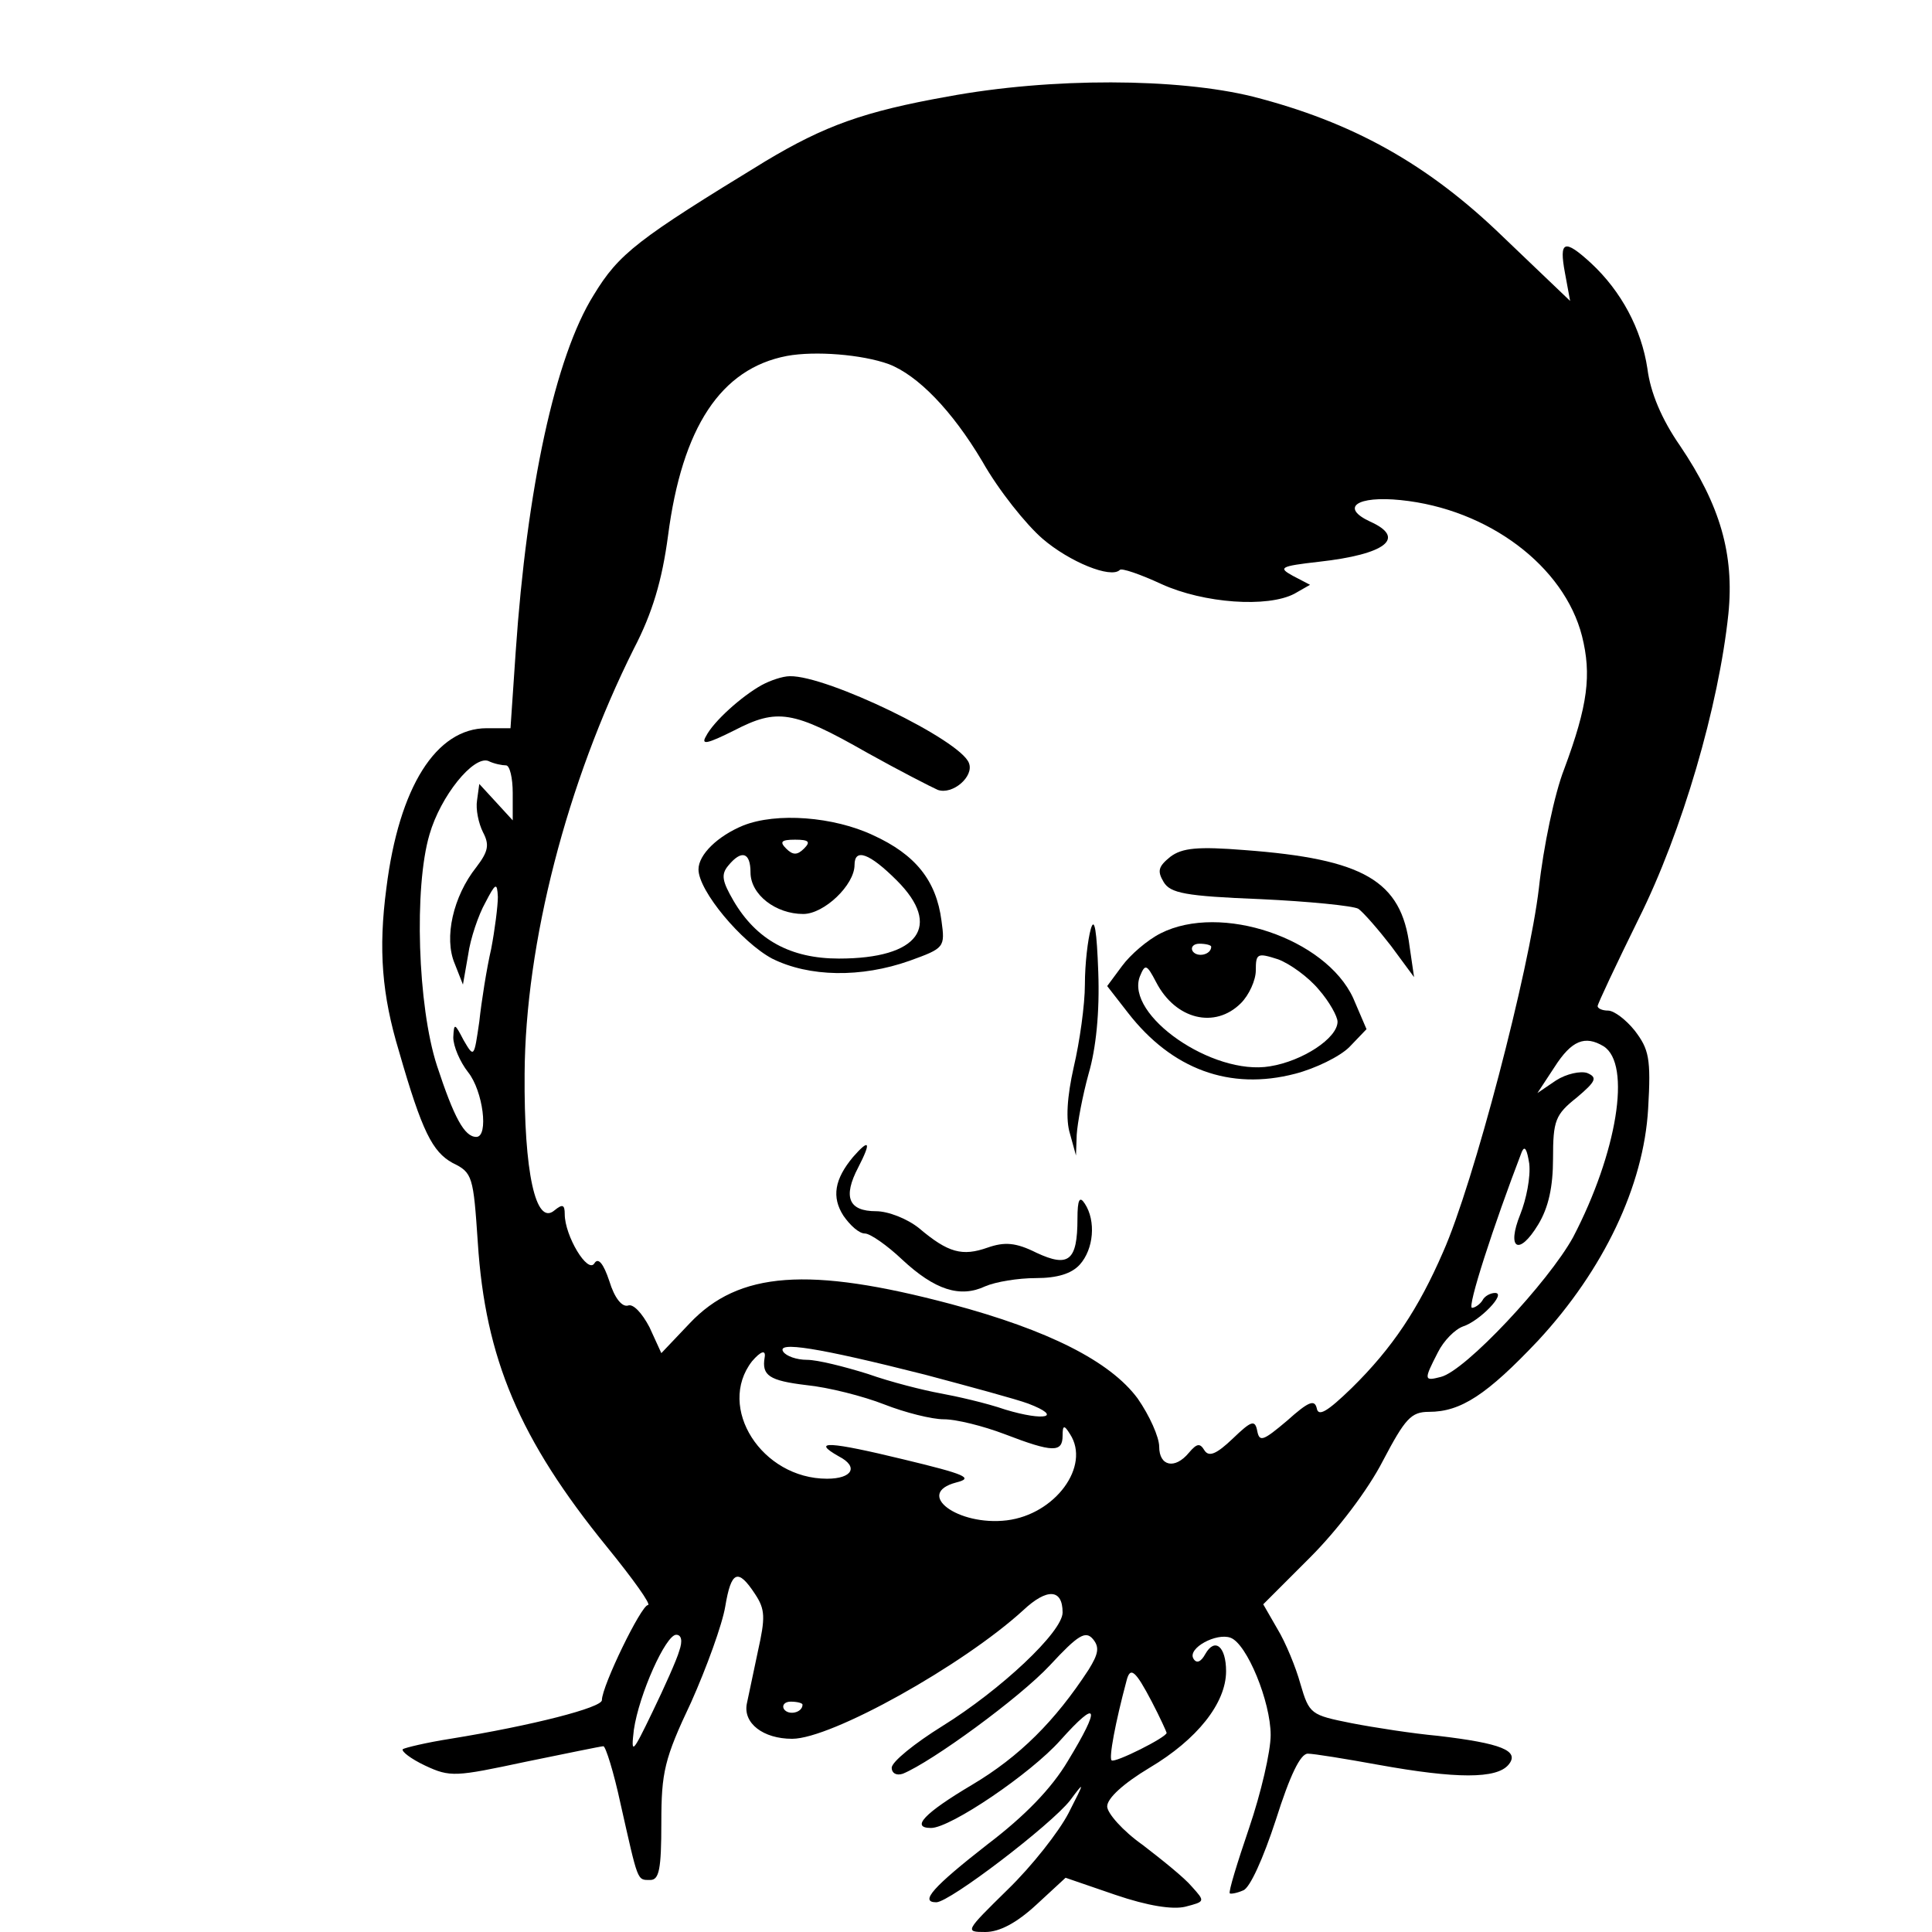
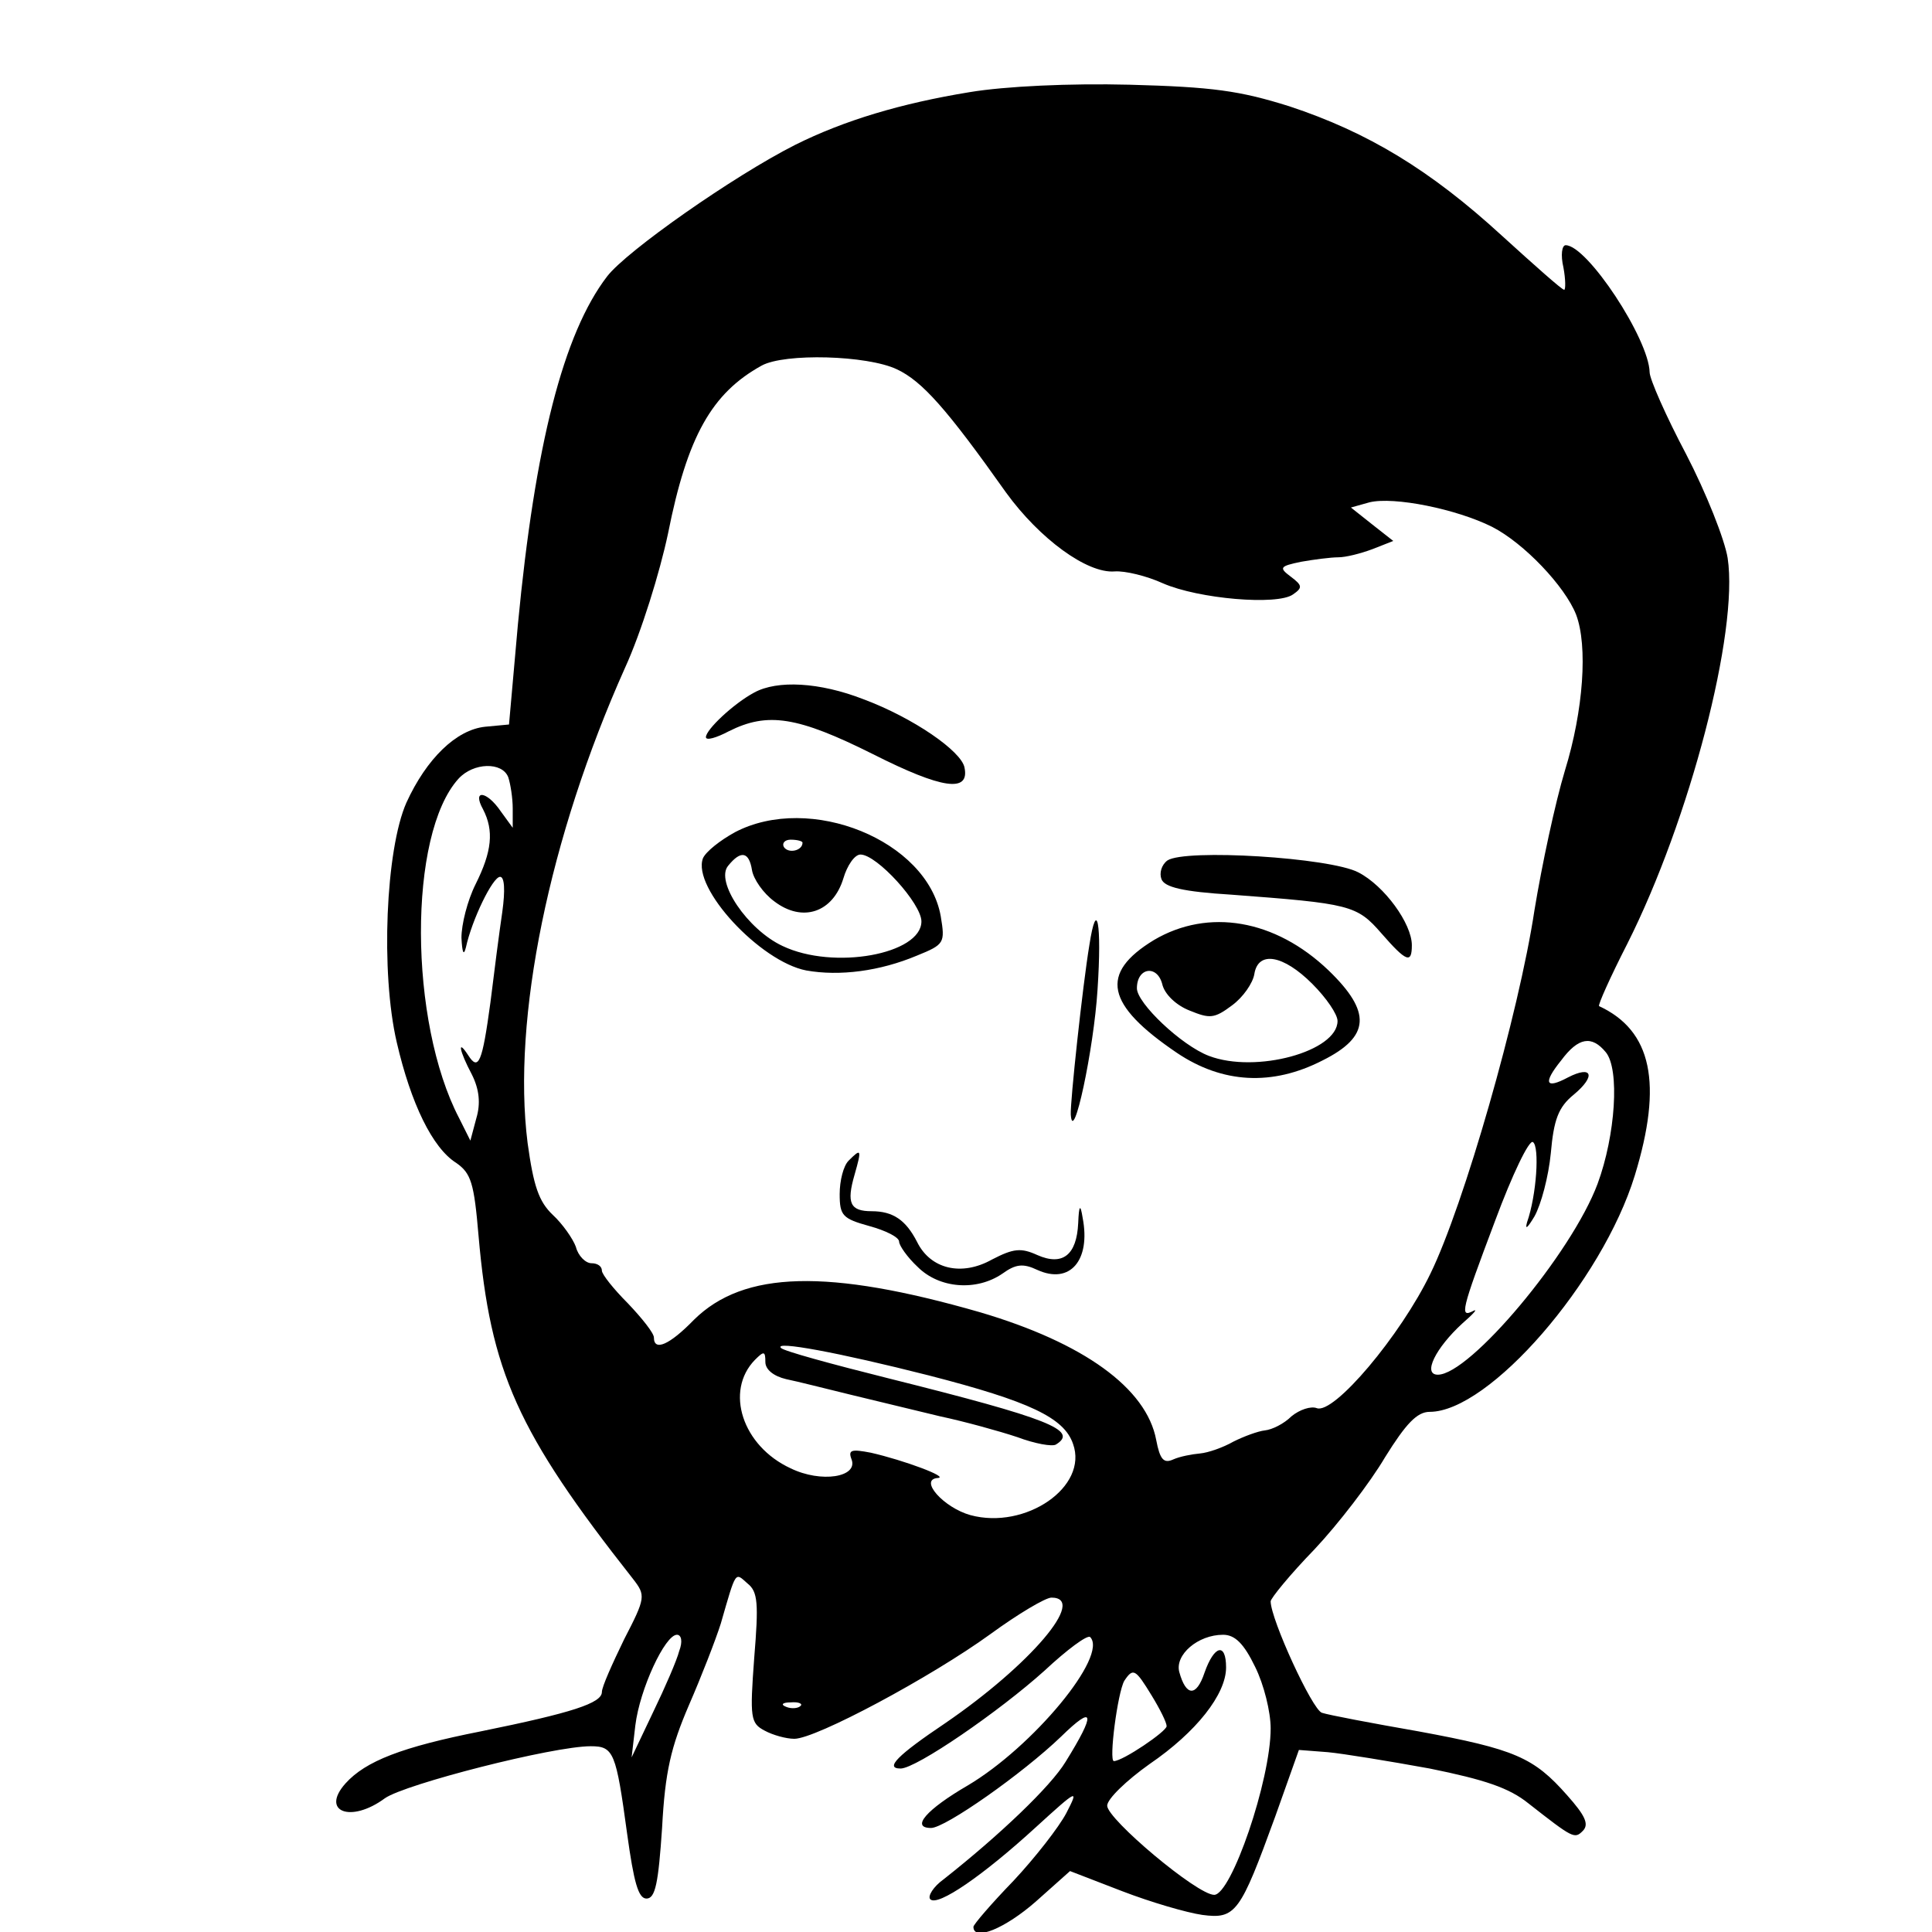
- <svg xmlns="http://www.w3.org/2000/svg" version="1.0" width="260pt" height="260pt" viewBox="0 0 260 260" preserveAspectRatio="xMidYMid meet">
-   <g transform="translate(0,260) scale(0.1,-0.1)" fill="#000000" stroke="none">
-     <path d="M1275 2470 c-112 -20 -165 -39 -245 -87 -172 -105 -197 -124 -231 -180 -52 -83 -90 -261 -105 -480 l-7 -103 -32 0 c-68 0 -118 -79 -135 -215 -11 -83 -6 -144 17 -220 31 -108 45 -135 72 -150 27 -13 28 -18 34 -107 10 -156 56 -265 174 -410 35 -43 60 -78 55 -78 -9 0 -62 -109 -62 -128 0 -10 -93 -34 -204 -52 -32 -5 -61 -12 -64 -14 -2 -3 11 -13 30 -22 34 -16 41 -15 135 5 54 11 102 21 105 21 3 0 14 -35 23 -77 24 -106 22 -103 40 -103 12 0 15 14 15 77 0 68 4 86 40 162 21 47 42 105 46 129 8 48 17 52 40 17 14 -21 14 -32 4 -77 -6 -29 -13 -61 -15 -71 -5 -26 22 -47 61 -47 53 0 230 99 311 173 32 30 53 29 53 -3 0 -26 -83 -104 -162 -153 -37 -23 -68 -48 -68 -56 0 -7 6 -11 15 -8 39 16 157 102 198 146 38 41 48 47 58 35 9 -11 7 -20 -6 -41 -45 -69 -93 -117 -157 -155 -64 -38 -83 -58 -55 -58 26 0 134 73 174 118 51 57 55 46 10 -28 -22 -37 -58 -74 -108 -112 -73 -57 -92 -78 -69 -78 18 0 154 104 180 137 20 27 20 26 -2 -17 -13 -25 -49 -71 -82 -103 -57 -56 -58 -57 -30 -57 19 0 42 12 69 37 l39 36 67 -23 c44 -15 77 -20 94 -16 27 7 27 7 9 27 -10 12 -40 36 -66 56 -27 19 -48 43 -48 52 0 11 22 31 57 52 64 38 103 87 103 130 0 33 -15 46 -28 23 -6 -11 -12 -13 -16 -6 -8 14 31 35 50 28 22 -8 54 -86 54 -131 0 -22 -13 -78 -29 -125 -16 -47 -28 -86 -26 -88 1 -1 9 0 18 4 9 3 27 43 44 95 19 60 33 89 43 89 8 0 51 -7 95 -15 105 -19 159 -19 175 0 16 19 -10 29 -95 39 -33 3 -85 11 -116 17 -55 11 -57 12 -69 53 -6 22 -20 56 -31 74 l-19 33 63 63 c37 37 78 91 98 130 30 57 38 66 62 66 43 0 78 23 147 96 88 95 142 208 148 312 4 68 1 80 -18 105 -12 15 -28 27 -36 27 -8 0 -14 3 -14 6 0 3 25 56 55 117 59 118 108 287 121 411 8 80 -11 146 -65 226 -25 36 -40 72 -44 104 -8 53 -35 104 -76 142 -36 33 -43 30 -35 -13 l7 -38 -90 86 c-102 99 -204 155 -337 189 -101 25 -271 26 -411 0z m-79 -360 c39 -15 85 -62 126 -131 22 -39 59 -85 81 -104 36 -31 92 -54 104 -42 2 3 28 -6 56 -19 57 -26 143 -32 179 -13 l21 12 -23 12 c-20 11 -18 13 35 19 90 10 118 32 69 54 -41 19 -18 35 41 29 118 -12 220 -89 244 -183 13 -52 8 -93 -24 -179 -13 -33 -28 -105 -34 -160 -13 -111 -88 -398 -129 -490 -33 -76 -68 -129 -123 -183 -33 -32 -45 -39 -47 -27 -3 12 -11 9 -40 -17 -32 -27 -37 -29 -40 -14 -3 16 -8 14 -33 -10 -22 -21 -32 -25 -38 -16 -6 10 -10 10 -21 -3 -19 -23 -40 -18 -40 8 0 13 -13 42 -29 65 -37 50 -120 92 -251 127 -192 51 -286 44 -352 -26 l-38 -40 -16 35 c-10 19 -22 32 -29 29 -8 -2 -18 10 -25 33 -8 24 -15 32 -20 24 -9 -15 -40 37 -40 66 0 13 -3 14 -14 5 -25 -21 -41 51 -40 184 1 176 57 392 147 572 25 48 38 92 46 152 19 146 71 225 160 242 38 7 101 2 137 -11z m-515 -540 c5 0 9 -17 9 -37 l0 -37 -22 24 -23 25 -3 -22 c-2 -12 2 -31 8 -43 9 -17 7 -26 -9 -47 -31 -39 -44 -95 -29 -130 l11 -28 7 40 c3 22 14 54 23 70 14 27 16 28 17 8 0 -12 -4 -44 -9 -70 -6 -26 -13 -70 -16 -98 -7 -48 -7 -49 -21 -25 -12 23 -13 24 -14 4 0 -12 9 -33 20 -47 20 -25 28 -87 11 -87 -16 0 -30 26 -53 96 -26 80 -31 240 -10 311 15 52 59 106 79 99 8 -4 19 -6 24 -6z m1477 -378 c38 -24 18 -144 -41 -257 -33 -60 -145 -180 -178 -188 -23 -6 -23 -4 -4 33 8 16 23 31 34 35 22 7 59 45 43 45 -6 0 -14 -4 -17 -10 -3 -5 -10 -10 -14 -10 -7 0 29 111 67 210 4 9 7 3 10 -16 2 -18 -4 -48 -12 -68 -19 -47 -2 -57 24 -14 14 23 20 51 20 89 0 51 3 59 32 82 26 22 28 27 14 33 -9 3 -28 -1 -42 -10 l-25 -17 23 35 c23 36 41 43 66 28z m-913 -442 c60 -16 123 -33 139 -39 47 -18 22 -24 -31 -8 -26 9 -66 18 -88 22 -22 4 -66 15 -97 26 -32 10 -68 19 -82 19 -14 0 -28 5 -32 11 -9 14 45 6 191 -31z m-216 23 c-4 -24 6 -31 56 -37 30 -3 77 -15 105 -26 28 -11 64 -20 80 -20 17 0 53 -9 82 -20 65 -25 78 -25 78 -2 0 14 2 15 10 2 28 -43 -20 -108 -85 -116 -66 -8 -125 36 -68 51 24 6 12 11 -71 31 -99 24 -126 26 -87 4 27 -14 18 -30 -16 -30 -88 0 -149 96 -101 158 12 14 19 16 17 5z m-115 -395 c-3 -11 -20 -49 -36 -82 -27 -56 -29 -58 -25 -24 7 48 43 128 57 128 7 0 9 -8 4 -22z m636 -68 c11 -21 20 -41 20 -42 0 -6 -70 -41 -74 -37 -4 3 5 51 20 107 5 20 12 14 34 -28z m-470 -4 c0 -11 -19 -15 -25 -6 -3 5 1 10 9 10 9 0 16 -2 16 -4z" />
-     <path d="M1025 1678 c-27 -15 -65 -49 -75 -69 -7 -12 2 -10 38 8 58 30 79 27 179 -30 43 -24 86 -46 95 -50 20 -7 49 18 42 36 -11 31 -191 118 -241 117 -10 0 -27 -6 -38 -12z" />
-     <path d="M1000 1489 c-34 -14 -60 -39 -60 -59 0 -29 58 -98 99 -120 50 -25 120 -26 185 -3 47 17 48 18 43 54 -7 54 -35 89 -92 115 -53 25 -130 31 -175 13z m82 -31 c-9 -9 -15 -9 -24 0 -9 9 -7 12 12 12 19 0 21 -3 12 -12z m-72 -32 c0 -30 34 -56 71 -56 28 0 69 39 69 66 0 23 20 16 57 -21 61 -61 30 -105 -78 -105 -65 0 -111 25 -142 78 -15 26 -17 35 -7 47 18 22 30 18 30 -9z" />
-     <path d="M1575 1447 c-16 -13 -18 -19 -9 -34 9 -15 29 -19 130 -23 65 -3 125 -9 132 -13 7 -5 27 -28 44 -50 l31 -42 -6 41 c-11 89 -62 118 -222 130 -63 5 -84 3 -100 -9z" />
-     <path d="M1468 1350 c-4 -14 -8 -47 -8 -75 0 -27 -7 -77 -15 -111 -9 -40 -11 -71 -5 -90 l8 -29 1 28 c1 16 8 53 16 82 10 34 15 83 13 137 -2 55 -5 75 -10 58z" />
-     <path d="M1562 1344 c-18 -9 -41 -29 -52 -44 l-20 -27 28 -36 c59 -76 137 -105 225 -82 27 7 60 23 73 36 l23 24 -18 42 c-37 80 -178 128 -259 87z m68 -18 c0 -11 -19 -15 -25 -6 -3 5 1 10 9 10 9 0 16 -2 16 -4z m145 -58 c14 -16 25 -36 25 -43 0 -22 -47 -53 -91 -60 -77 -13 -195 69 -175 121 7 17 9 17 22 -8 26 -50 79 -63 114 -28 11 11 20 31 20 44 0 23 2 24 30 15 16 -6 41 -24 55 -41z" />
-     <path d="M1148 1043 c-25 -30 -29 -54 -13 -79 9 -13 21 -24 29 -24 7 0 30 -16 50 -35 44 -41 78 -52 112 -36 14 6 44 11 68 11 29 0 48 6 59 18 19 21 22 59 7 82 -7 11 -10 6 -10 -20 0 -57 -12 -66 -55 -46 -28 14 -43 15 -66 7 -34 -12 -53 -7 -92 26 -16 13 -42 23 -58 23 -37 0 -45 19 -24 59 18 35 15 39 -7 14z" />
-   </g>
+ <svg xmlns="http://www.w3.org/2000/svg" version="1" width="346.667" height="346.667" viewBox="0 0 260 260">
+   <path d="M130.5 12.4c-9.2 1.5-16.9 3.8-23.5 7.1-8.3 4.2-22.7 14.3-25.3 17.7-5.9 7.7-9.7 22.7-12 46.8l-1.2 13.5-3.2.3c-3.9.4-7.9 4.3-10.6 10.2-2.8 6.3-3.5 22.9-1.3 32.3 1.9 8.2 4.8 14.2 8 16.2 2 1.4 2.4 2.7 3 9.8 1.6 18.3 5.2 26.4 20.8 46.2 1.7 2.2 1.7 2.5-1.2 8.1-1.6 3.3-3 6.4-3 7.1 0 1.5-4 2.8-16.3 5.3-10.6 2.1-15.5 4-18.2 7-3.4 3.8.7 5.4 5.3 2 2.7-1.9 22.6-7 27.7-7 3.1 0 3.4.8 4.9 11.8.9 6.5 1.5 8.7 2.6 8.7 1.2 0 1.6-2.1 2.1-9.5.4-7.6 1.2-10.9 3.6-16.5 1.7-3.9 3.6-8.8 4.3-11 2.1-7.3 1.9-6.9 3.6-5.4 1.4 1.1 1.5 2.7.9 10-.6 8.1-.5 8.8 1.4 9.8 1.1.6 2.9 1.1 4 1.1 2.9 0 18.4-8.3 26.4-14.1 3.7-2.7 7.4-4.9 8.2-4.9 4.9 0-2.9 9.1-14.3 16.9-6.4 4.3-8.2 6.1-6 6.1 2.1 0 13.3-7.7 19.4-13.2 3-2.8 5.7-4.8 6.1-4.5 2.5 2.5-7.7 14.8-16.5 20-5.5 3.2-7.7 5.7-4.9 5.7 1.9 0 12.3-7.3 17.5-12.3 4.5-4.4 4.7-3.2.6 3.4-2 3.3-8.8 9.8-16.4 15.8-1.4 1-2.2 2.3-1.8 2.7 1 1 7.1-3.2 14.2-9.7 5.7-5.2 5.8-5.2 4.1-1.9-1 1.9-4.2 6-7.1 9.1-3 3.1-5.4 5.9-5.4 6.2 0 2 4.3.2 8.4-3.4l4.6-4.1 7 2.7c3.9 1.5 8.7 2.9 10.8 3.2 4.5.6 5.1-.3 9.8-13.2l3.2-9 3.9.3c2.1.2 8.2 1.2 13.7 2.2 7.4 1.5 10.7 2.6 13.3 4.7 6 4.7 6.2 4.8 7.3 3.7.9-.9.3-2.1-2.1-4.8-4.5-5.1-7-6.2-20-8.6-6.3-1.1-12.1-2.2-13-2.5-1.3-.4-6.9-12.6-6.9-15 0-.4 2.6-3.6 5.9-7 3.2-3.4 7.5-9 9.5-12.4 2.8-4.5 4.3-6.1 6-6.1 8 0 23.2-17.5 27.6-31.8 3.8-12.4 2.3-19.5-4.8-22.8-.2-.1 1.5-3.9 3.8-8.4 8.4-16.7 15-42 13.5-51.9-.4-2.5-2.9-8.8-5.6-14-2.7-5.1-4.9-10.1-4.9-11-.1-4.5-8.4-17.1-11.3-17.1-.5 0-.7 1.3-.3 3 .3 1.6.3 3 .1 3-.3 0-4-3.3-8.4-7.3-9.6-8.8-18-13.9-28.6-17.4-6.7-2.1-10.3-2.6-21.5-2.9-8-.2-16.7.2-21.5 1zm-9.8 37.3c3.4 1.6 6.7 5.3 14.7 16.6 4.5 6.2 10.9 10.9 14.6 10.6 1.4-.1 4.3.6 6.5 1.6 4.8 2.1 15.4 3 17.5 1.5 1.3-.9 1.3-1.2-.3-2.4s-1.5-1.4 1.4-2c1.7-.3 4-.6 5-.6s3-.5 4.6-1.1l2.8-1.1-2.8-2.2-2.9-2.3 2.5-.7c3.3-.8 11.7.9 16.5 3.3 4.3 2.2 9.8 8 11.3 11.8 1.6 4.2 1 12.9-1.5 21-1.3 4.3-3.1 12.7-4.1 18.8-2.1 13.9-9.5 39.7-14 48.9-4 8.3-13 19-15.3 18.1-.8-.3-2.3.2-3.4 1.1-1 1-2.6 1.8-3.6 1.9-.9.1-2.8.8-4.2 1.5-1.4.8-3.4 1.5-4.5 1.6-1.1.1-2.7.4-3.6.8-1.3.6-1.8 0-2.3-2.6-1.3-7-9.8-13.1-23.7-17.2-20.5-5.9-31.8-5.6-38.5 1-3.3 3.4-5.4 4.3-5.4 2.4 0-.6-1.6-2.6-3.5-4.6-1.9-1.9-3.5-3.9-3.5-4.4 0-.6-.6-1-1.4-1-.8 0-1.8-1-2.1-2.2-.4-1.1-1.8-3.1-3.1-4.3-1.9-1.8-2.6-3.9-3.4-9.7-2.1-16.7 2.9-41.1 13.1-63.9 2.2-4.8 4.7-12.9 5.8-18.1 2.6-13.1 5.9-18.9 12.6-22.6 3.1-1.7 14.2-1.4 18.2.5zm-52.3 54.9c.3.9.6 2.8.6 4.2v2.6l-1.6-2.2c-1.9-2.8-3.9-3-2.4-.3 1.5 2.9 1.2 5.7-1 10.1-1.1 2.2-1.9 5.4-1.9 7.2.1 2 .3 2.5.6 1.3.8-3.7 3.6-9.5 4.6-9.5.6 0 .7 1.8.3 4.7-.4 2.7-1.1 8.1-1.6 12.2-1.1 8.1-1.6 9.3-3 7.1-1.5-2.3-1.2-.6.5 2.6 1 2 1.2 3.9.6 5.9l-.8 3-1.5-3c-6.8-13-6.9-38.2-.1-45.7 2-2.2 5.9-2.3 6.7-.2zm147.7 37c1.9 2.3 1.3 11.2-1.1 17.7-3.5 9.4-17.2 25.7-21.5 25.7-2.1 0-.3-3.6 3.3-6.9 1.5-1.3 2.1-2 1.5-1.7-1.9 1-1.7.1 2.9-12.1 2.3-6.2 4.6-11 5.1-10.6.9.6.5 7.1-.8 10.8-.3 1.1.1.7 1-.8.9-1.6 1.9-5.4 2.2-8.5.4-4.5 1-6.2 3.1-7.9 3-2.5 2.5-4-.8-2.3-3 1.6-3.4.8-.9-2.3 2.3-3.1 4.1-3.4 6-1.1zM125 185.1c13.6 3.5 18.2 5.7 19.4 9.2 2.1 5.8-6.4 11.6-13.8 9.6-3.6-1-7-4.8-4.4-5 1.6-.1-4.6-2.4-9-3.4-2.6-.5-3.1-.4-2.6.9.9 2.4-4.1 3.2-8.2 1.2-6.5-3-8.9-10.4-4.8-14.6 1.2-1.2 1.4-1.2 1.4.3 0 1 1.1 1.9 2.8 2.3 1.5.3 5.4 1.3 8.7 2.1 3.3.8 8.7 2.1 12 2.9 3.3.7 8 2 10.4 2.8 2.4.9 4.7 1.3 5.2 1 3.1-1.9-.9-3.5-22.5-8.9-7.6-1.9-14.2-3.7-14.5-4.1-1-1 7.7.6 19.9 3.7zm-33.6 37.1c-.3 1.2-1.9 4.9-3.5 8.2l-2.9 6.1.5-4.3c.6-4.9 4-12.2 5.6-12.2.6 0 .8.9.3 2.2zm77.5 2.1c1.2 2.4 2.1 6.1 2.1 8.3 0 7-5.3 22.4-7.6 22.4S149 244.8 149 243c0-.9 2.6-3.4 5.7-5.6 6.3-4.3 10.3-9.4 10.3-13 0-3.4-1.6-3-2.9.7-1.1 3.3-2.5 3.2-3.4-.1-.6-2.3 2.5-5 5.9-5 1.6 0 2.8 1.2 4.3 4.3zm-13.9 3.9c1.1 1.8 2 3.6 2 4.1 0 .7-5.9 4.7-7.1 4.7-.7 0 .5-9.2 1.4-10.8 1.2-1.8 1.5-1.6 3.7 2zm-47.3 1.4c-.3.3-1.2.4-1.9.1-.8-.3-.5-.6.6-.6 1.1-.1 1.7.2 1.3.5z" />
+   <path d="M101.5 93.2c-2.8 1.5-6.5 5-6.5 6 0 .5 1.4.1 3.1-.8 5.2-2.6 9.2-2 19.4 3.1 9.3 4.7 13 5.2 12.3 1.8-.4-2.2-6.9-6.7-13.6-9.2-5.9-2.3-11.6-2.6-14.7-.9zM98.9 112c-2 1.1-3.9 2.6-4.3 3.5-1.5 4 7.7 13.9 13.9 15.1 4.5.8 9.9.1 14.9-2 3.7-1.5 3.8-1.7 3.2-5.3-1.8-10.2-17.6-16.6-27.7-11.3zm9.1 1.4c0 1.1-1.9 1.5-2.5.6-.3-.5.1-1 .9-1 .9 0 1.6.2 1.6.4zm-6.8 3.7c.2 1.2 1.5 3.1 3 4.2 3.8 2.9 7.9 1.5 9.3-3.1.5-1.7 1.5-3.2 2.3-3.2 2.2 0 8.2 6.6 8.2 9 0 4.4-11.8 6.6-18.7 3.3-4.7-2.2-9.1-8.7-7.3-10.8 1.7-2.1 2.8-1.9 3.2.6zM157.1 115.8c-.8.6-1.1 1.7-.8 2.5.4 1.1 2.9 1.7 9.4 2.1 16 1.2 16.9 1.4 20.2 5.2 3.4 3.9 4.1 4.1 4.1 1.6 0-2.9-3.7-8-7.2-9.8-3.8-2-23.3-3.2-25.7-1.6zM146.6 127.2c-.9 5.4-2.6 21.2-2.5 22.8.3 4.3 3.1-8.8 3.6-16.8.6-9-.1-12.5-1.1-6zM155.3 126.5c-7.4 4.5-6.5 8.7 3.1 15.2 6.1 4.1 12.8 4.5 19.6 1 6.4-3.2 6.6-6.5.8-12.1-7.2-6.9-16.2-8.4-23.5-4.1zm21.3 5.9c1.9 1.9 3.4 4.1 3.4 5 0 4.1-11 7.1-17.3 4.7-3.7-1.4-9.7-7.1-9.7-9.1 0-2.8 2.7-3.2 3.4-.6.3 1.4 1.9 2.9 3.7 3.6 2.7 1.1 3.3 1.1 5.7-.7 1.5-1.1 2.8-3 3-4.2.5-3.2 3.9-2.6 7.8 1.3zM114.2 156.2c-.7.7-1.2 2.7-1.2 4.5 0 2.9.4 3.3 4 4.3 2.2.6 4 1.5 4 2.1 0 .5 1.1 2.1 2.5 3.4 2.9 2.9 7.9 3.3 11.4.9 1.8-1.3 2.8-1.4 4.7-.5 4.4 2 7.2-1.3 6.1-7-.3-1.9-.5-1.8-.6.7-.2 4.3-2.1 5.8-5.5 4.3-2.2-1-3.2-.9-6.1.6-4.1 2.3-8.3 1.3-10.1-2.4-1.5-2.9-3.2-4.1-6.1-4.1-2.9 0-3.4-1.1-2.3-4.9 1-3.5.9-3.6-.8-1.9z" />
</svg>
